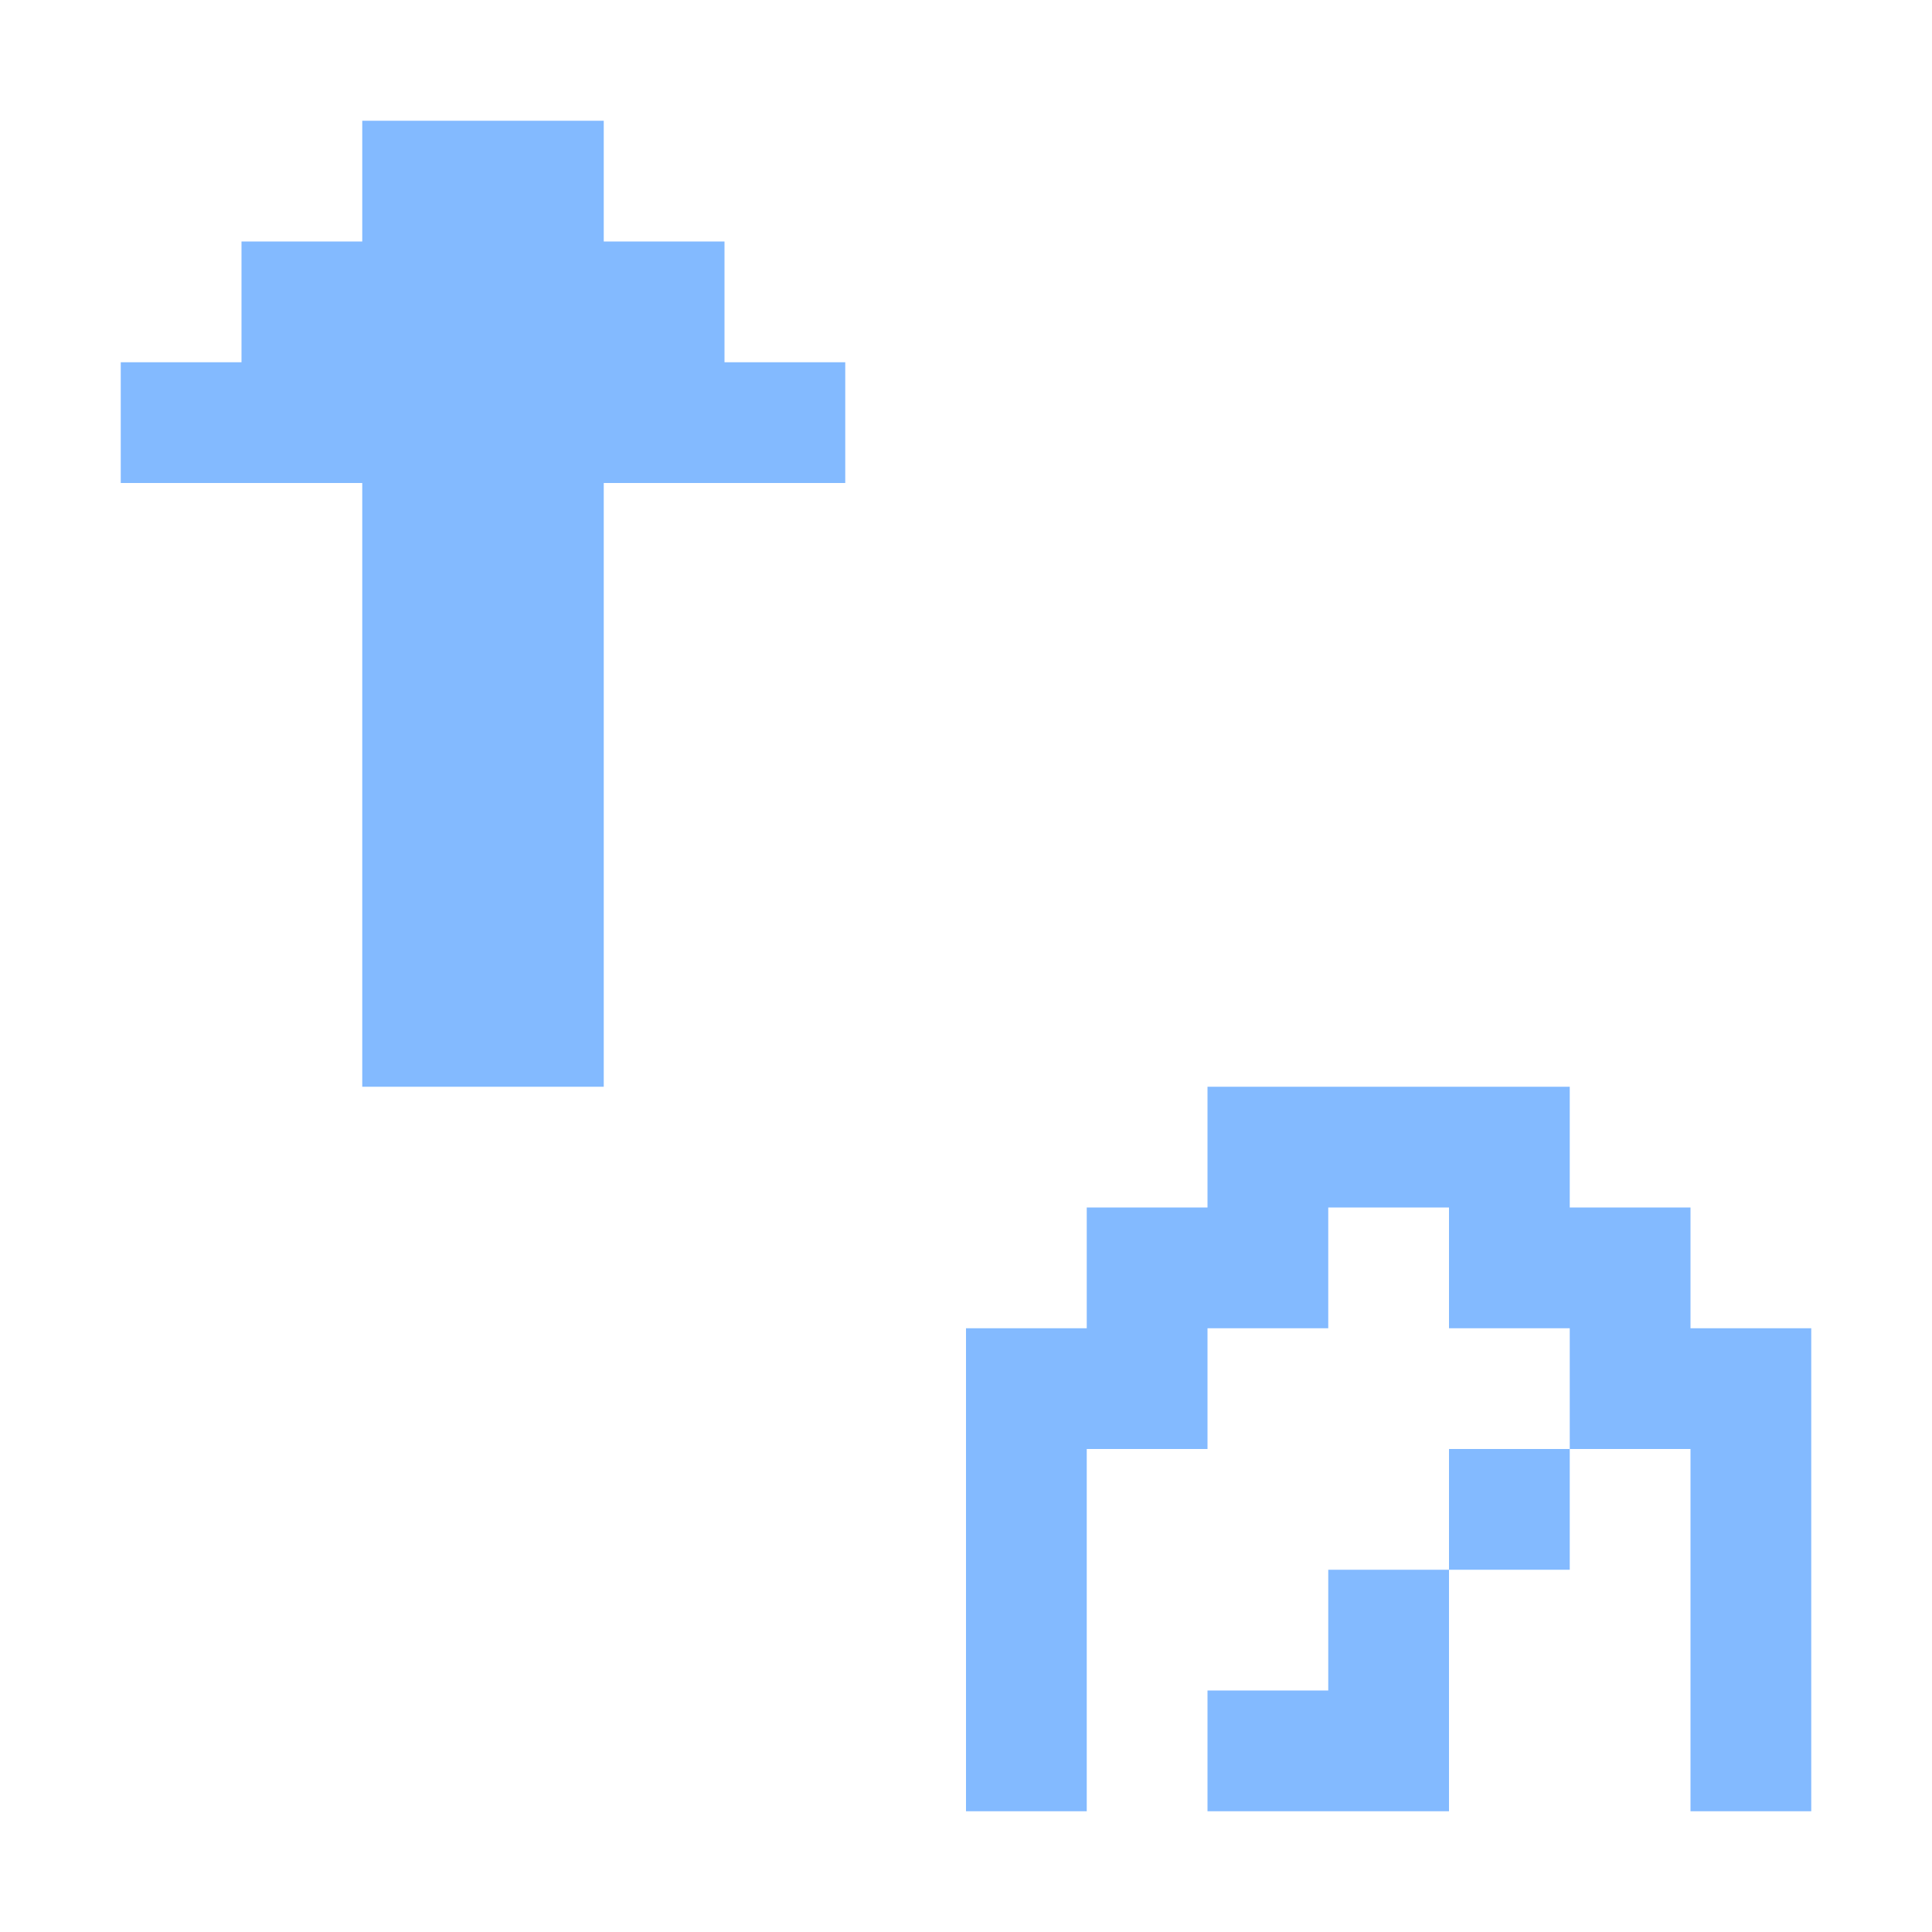
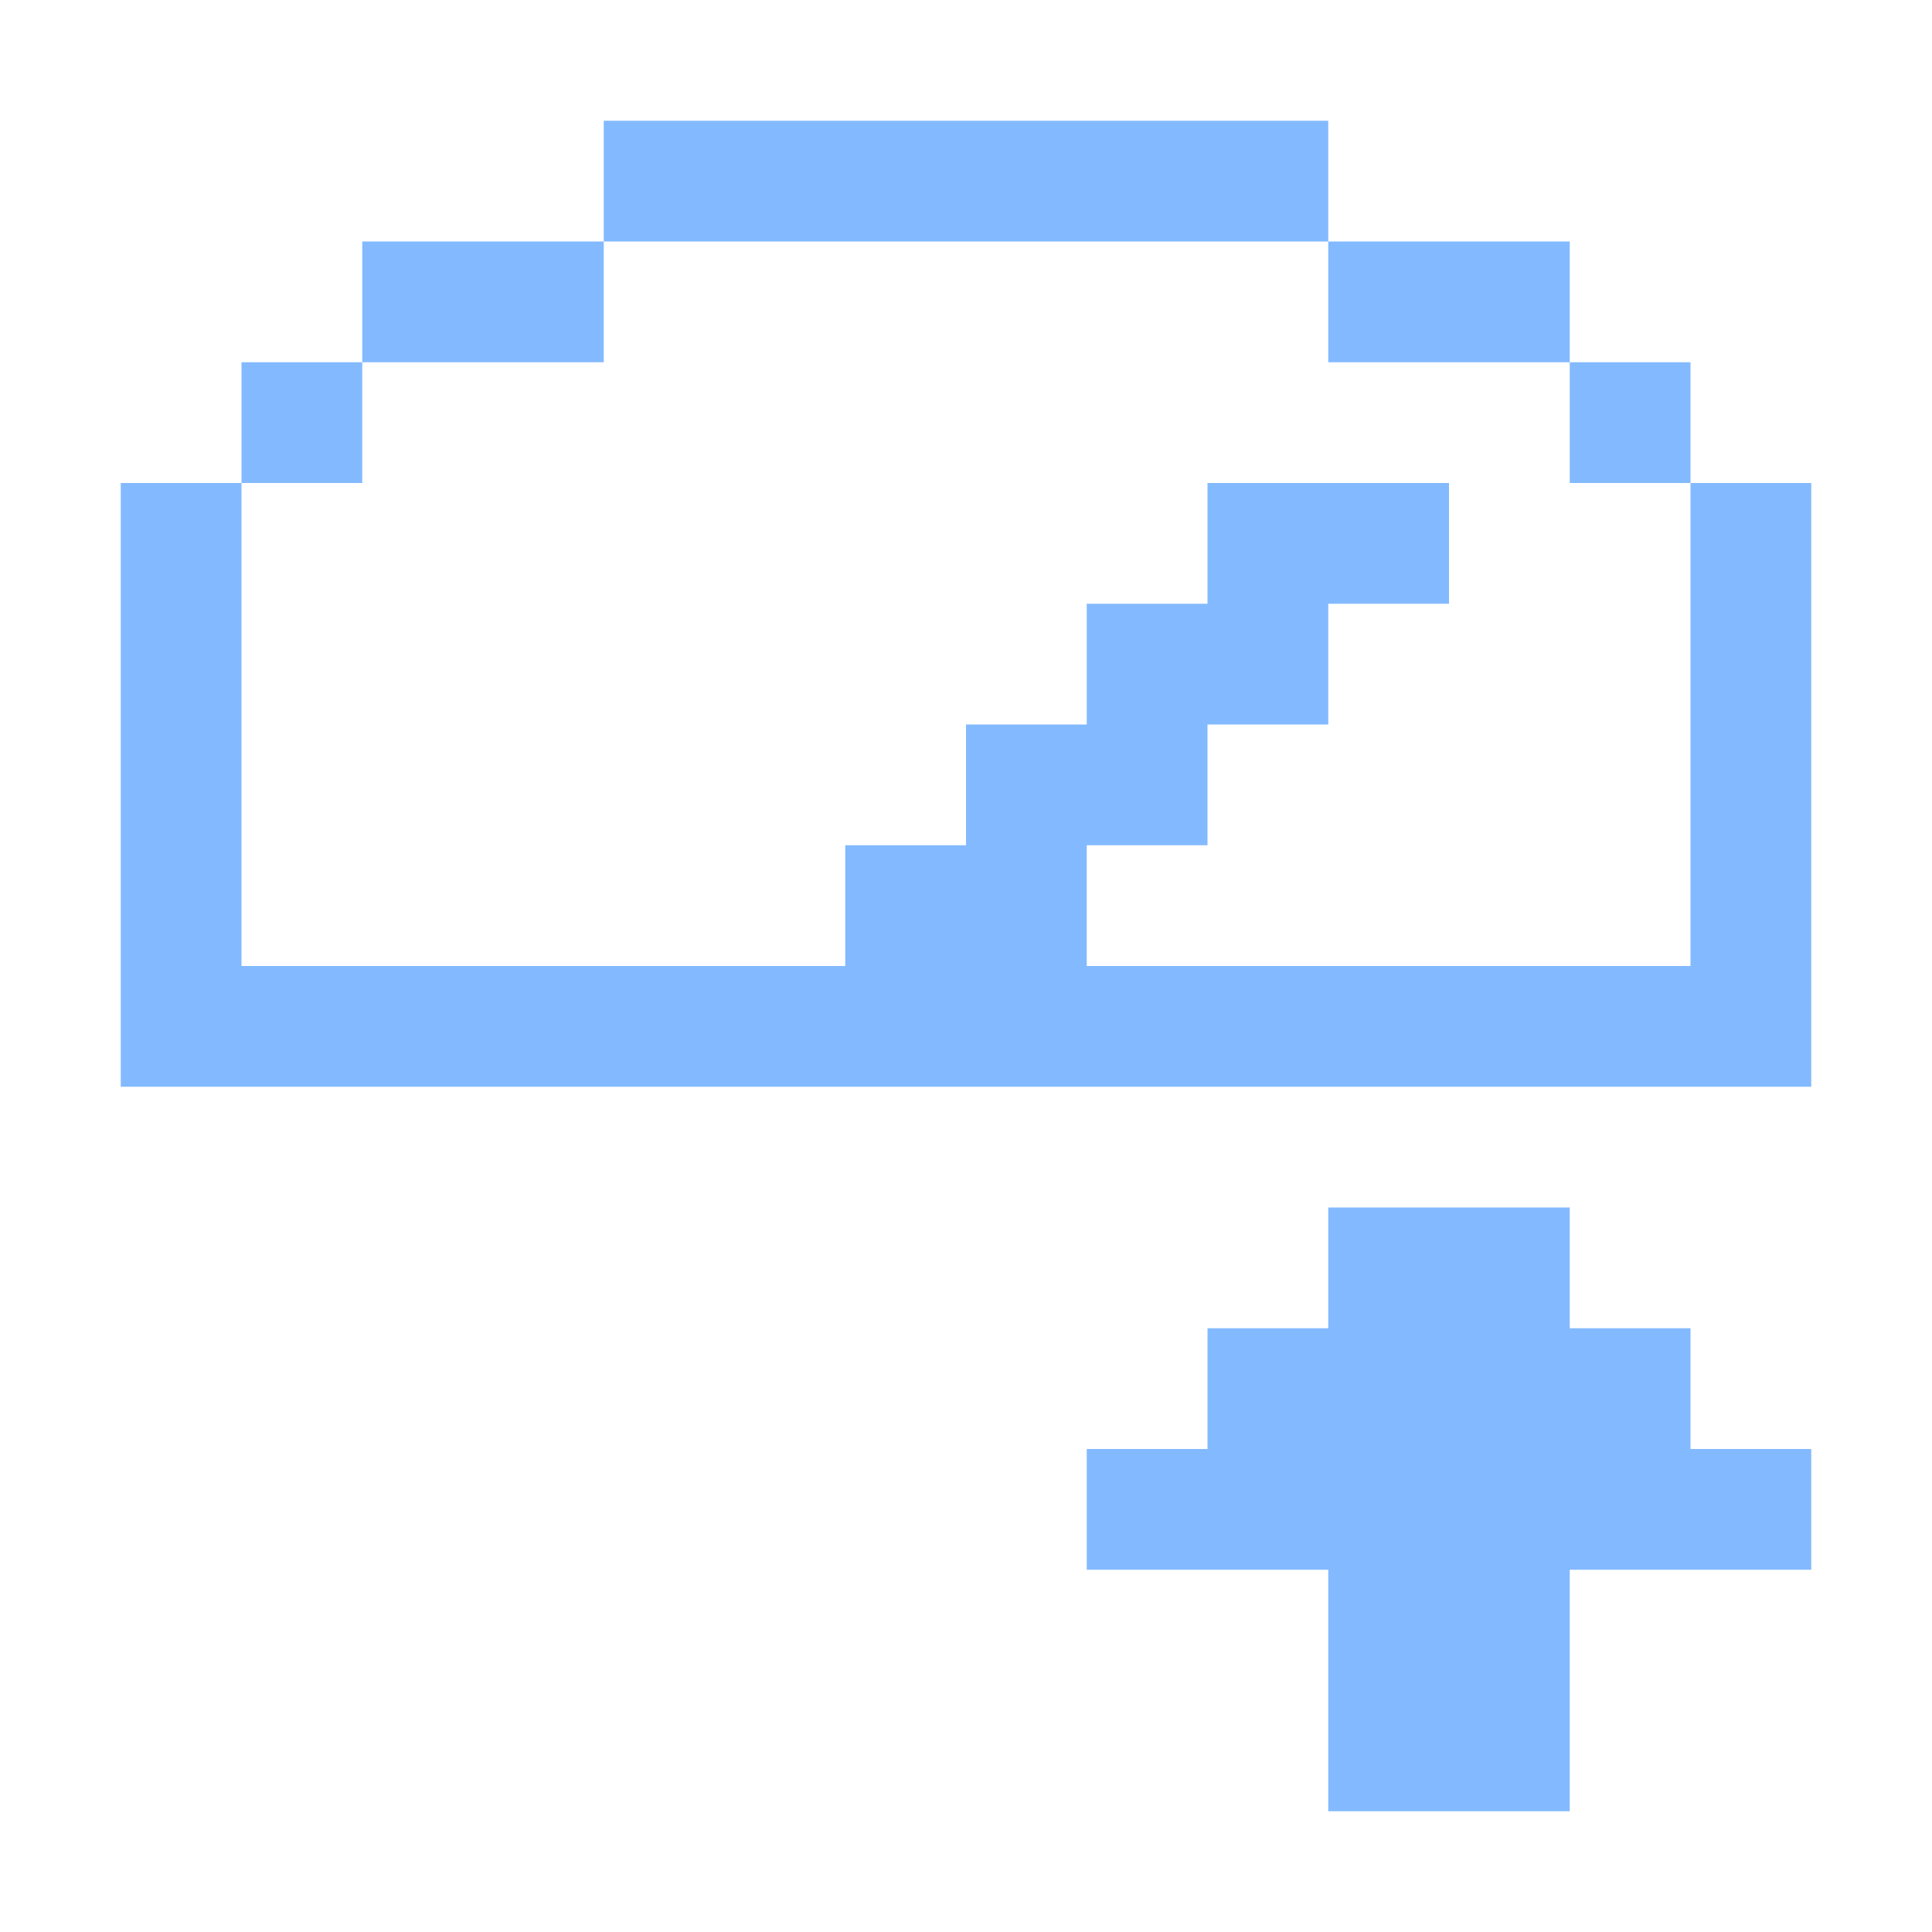
<svg xmlns="http://www.w3.org/2000/svg" width="16" height="16" viewBox="0 0 16 16" role="img" aria-label="Upload limit">
  <g color="#83baff">
-     <path d="M3 1 H5 V2 H3 Z M2 2 H6 V3 H2 Z M1 3 H7 V4 H1 Z M3 4 H5 V5 H3 Z M3 5 H5 V6 H3 Z M3 6 H5 V7 H3 Z M3 7 H5 V8 H3 Z M3 8 H5 V9 H3 Z" fill="currentColor" />
-     <path d="M10 9 H13 V10 H10 Z M9 10 H11 V11 H9 Z M12 10 H14 V11 H12 Z M8 11 H10 V12 H8 Z M13 11 H15 V12 H13 Z M8 12 H9 V13 H8 Z M12 12 H13 V13 H12 Z M14 12 H15 V13 H14 Z M8 13 H9 V14 H8 Z M11 13 H12 V14 H11 Z M14 13 H15 V14 H14 Z M8 14 H9 V15 H8 Z M10 14 H12 V15 H10 Z M14 14 H15 V15 H14 Z" fill="currentColor" />
+     <path d="M5 1 H11 V2 H5 Z M3 2 H5 V3 H3 Z M11 2 H13 V3 H11 Z M2 3 H3 V4 H2 Z M13 3 H14 V4 H13 Z M1 4 H2 V5 H1 Z M10 4 H12 V5 H10 Z M14 4 H15 V5 H14 Z M1 5 H2 V6 H1 Z M9 5 H11 V6 H9 Z M14 5 H15 V6 H14 Z M1 6 H2 V7 H1 Z M8 6 H10 V7 H8 Z M14 6 H15 V7 H14 Z M1 7 H2 V8 H1 Z M7 7 H9 V8 H7 Z M14 7 H15 V8 H14 Z M1 8 H15 V9 H1 Z" fill="currentColor" />
+     <path d="M11 10 H13 V11 H11 Z M10 11 H14 V12 H10 Z M9 12 H15 V13 H9 Z M11 13 H13 V14 H11 Z M11 14 H13 V15 H11 Z" fill="currentColor" />
  </g>
</svg>
